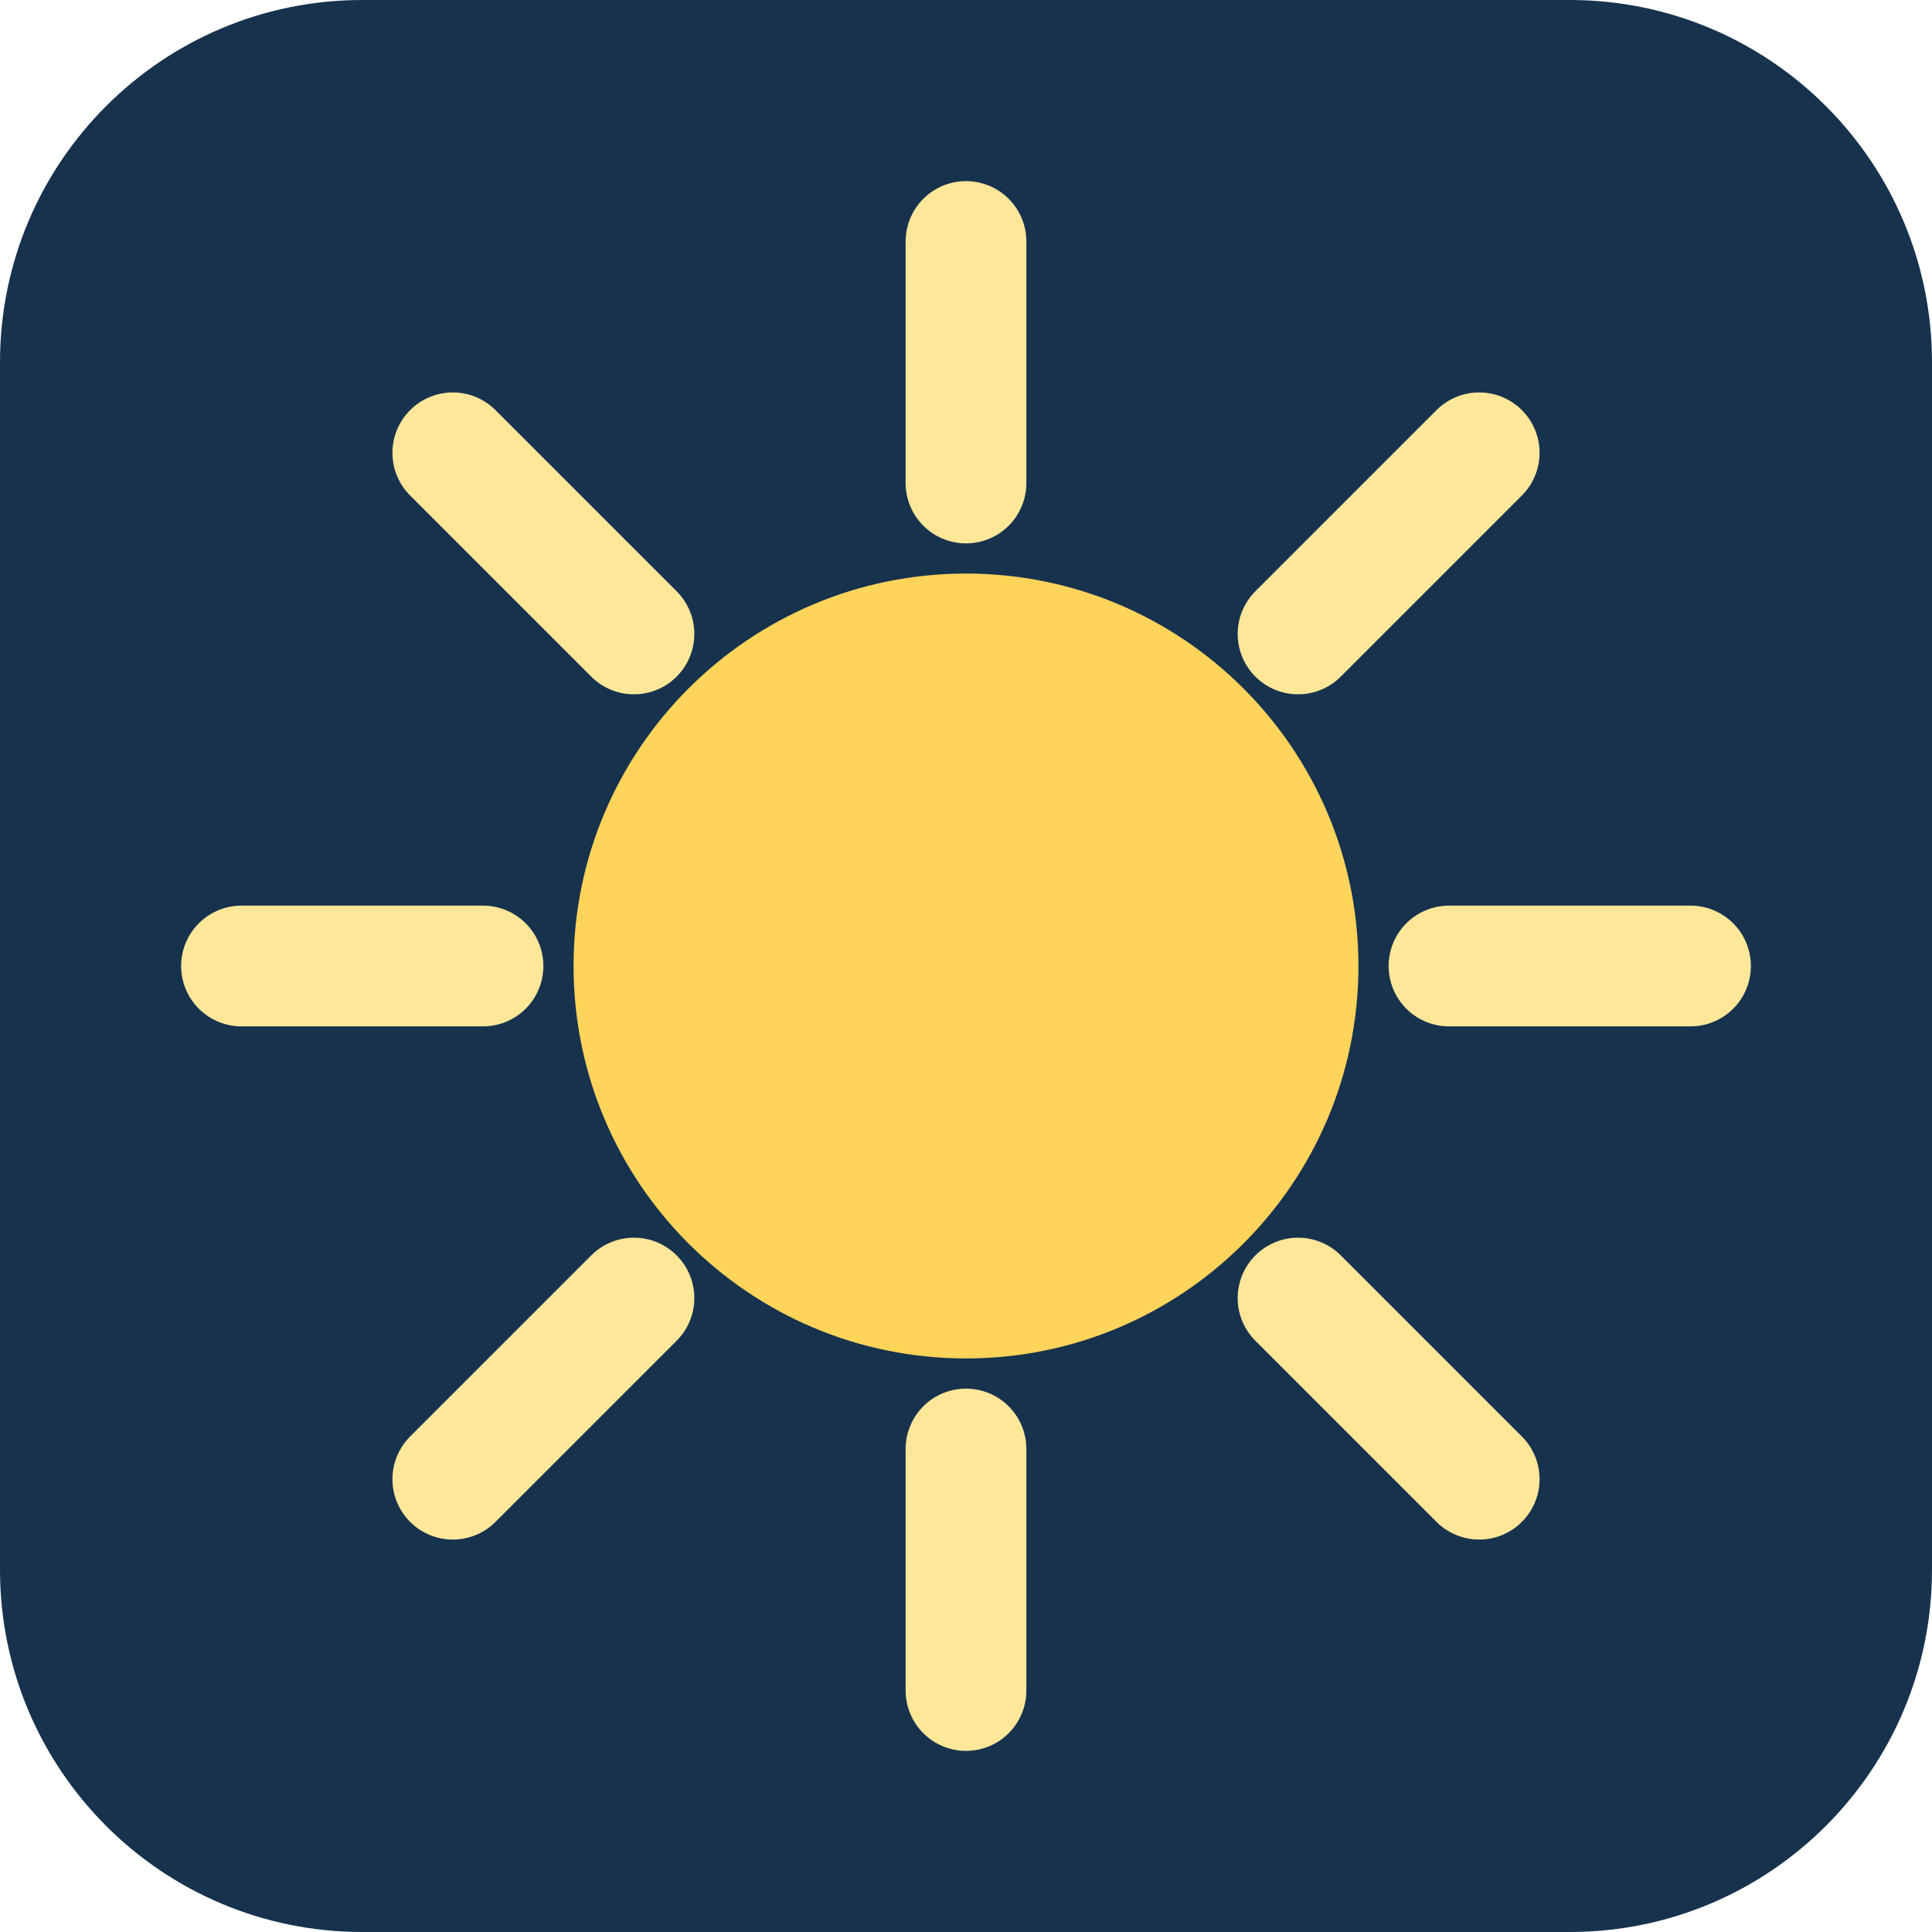
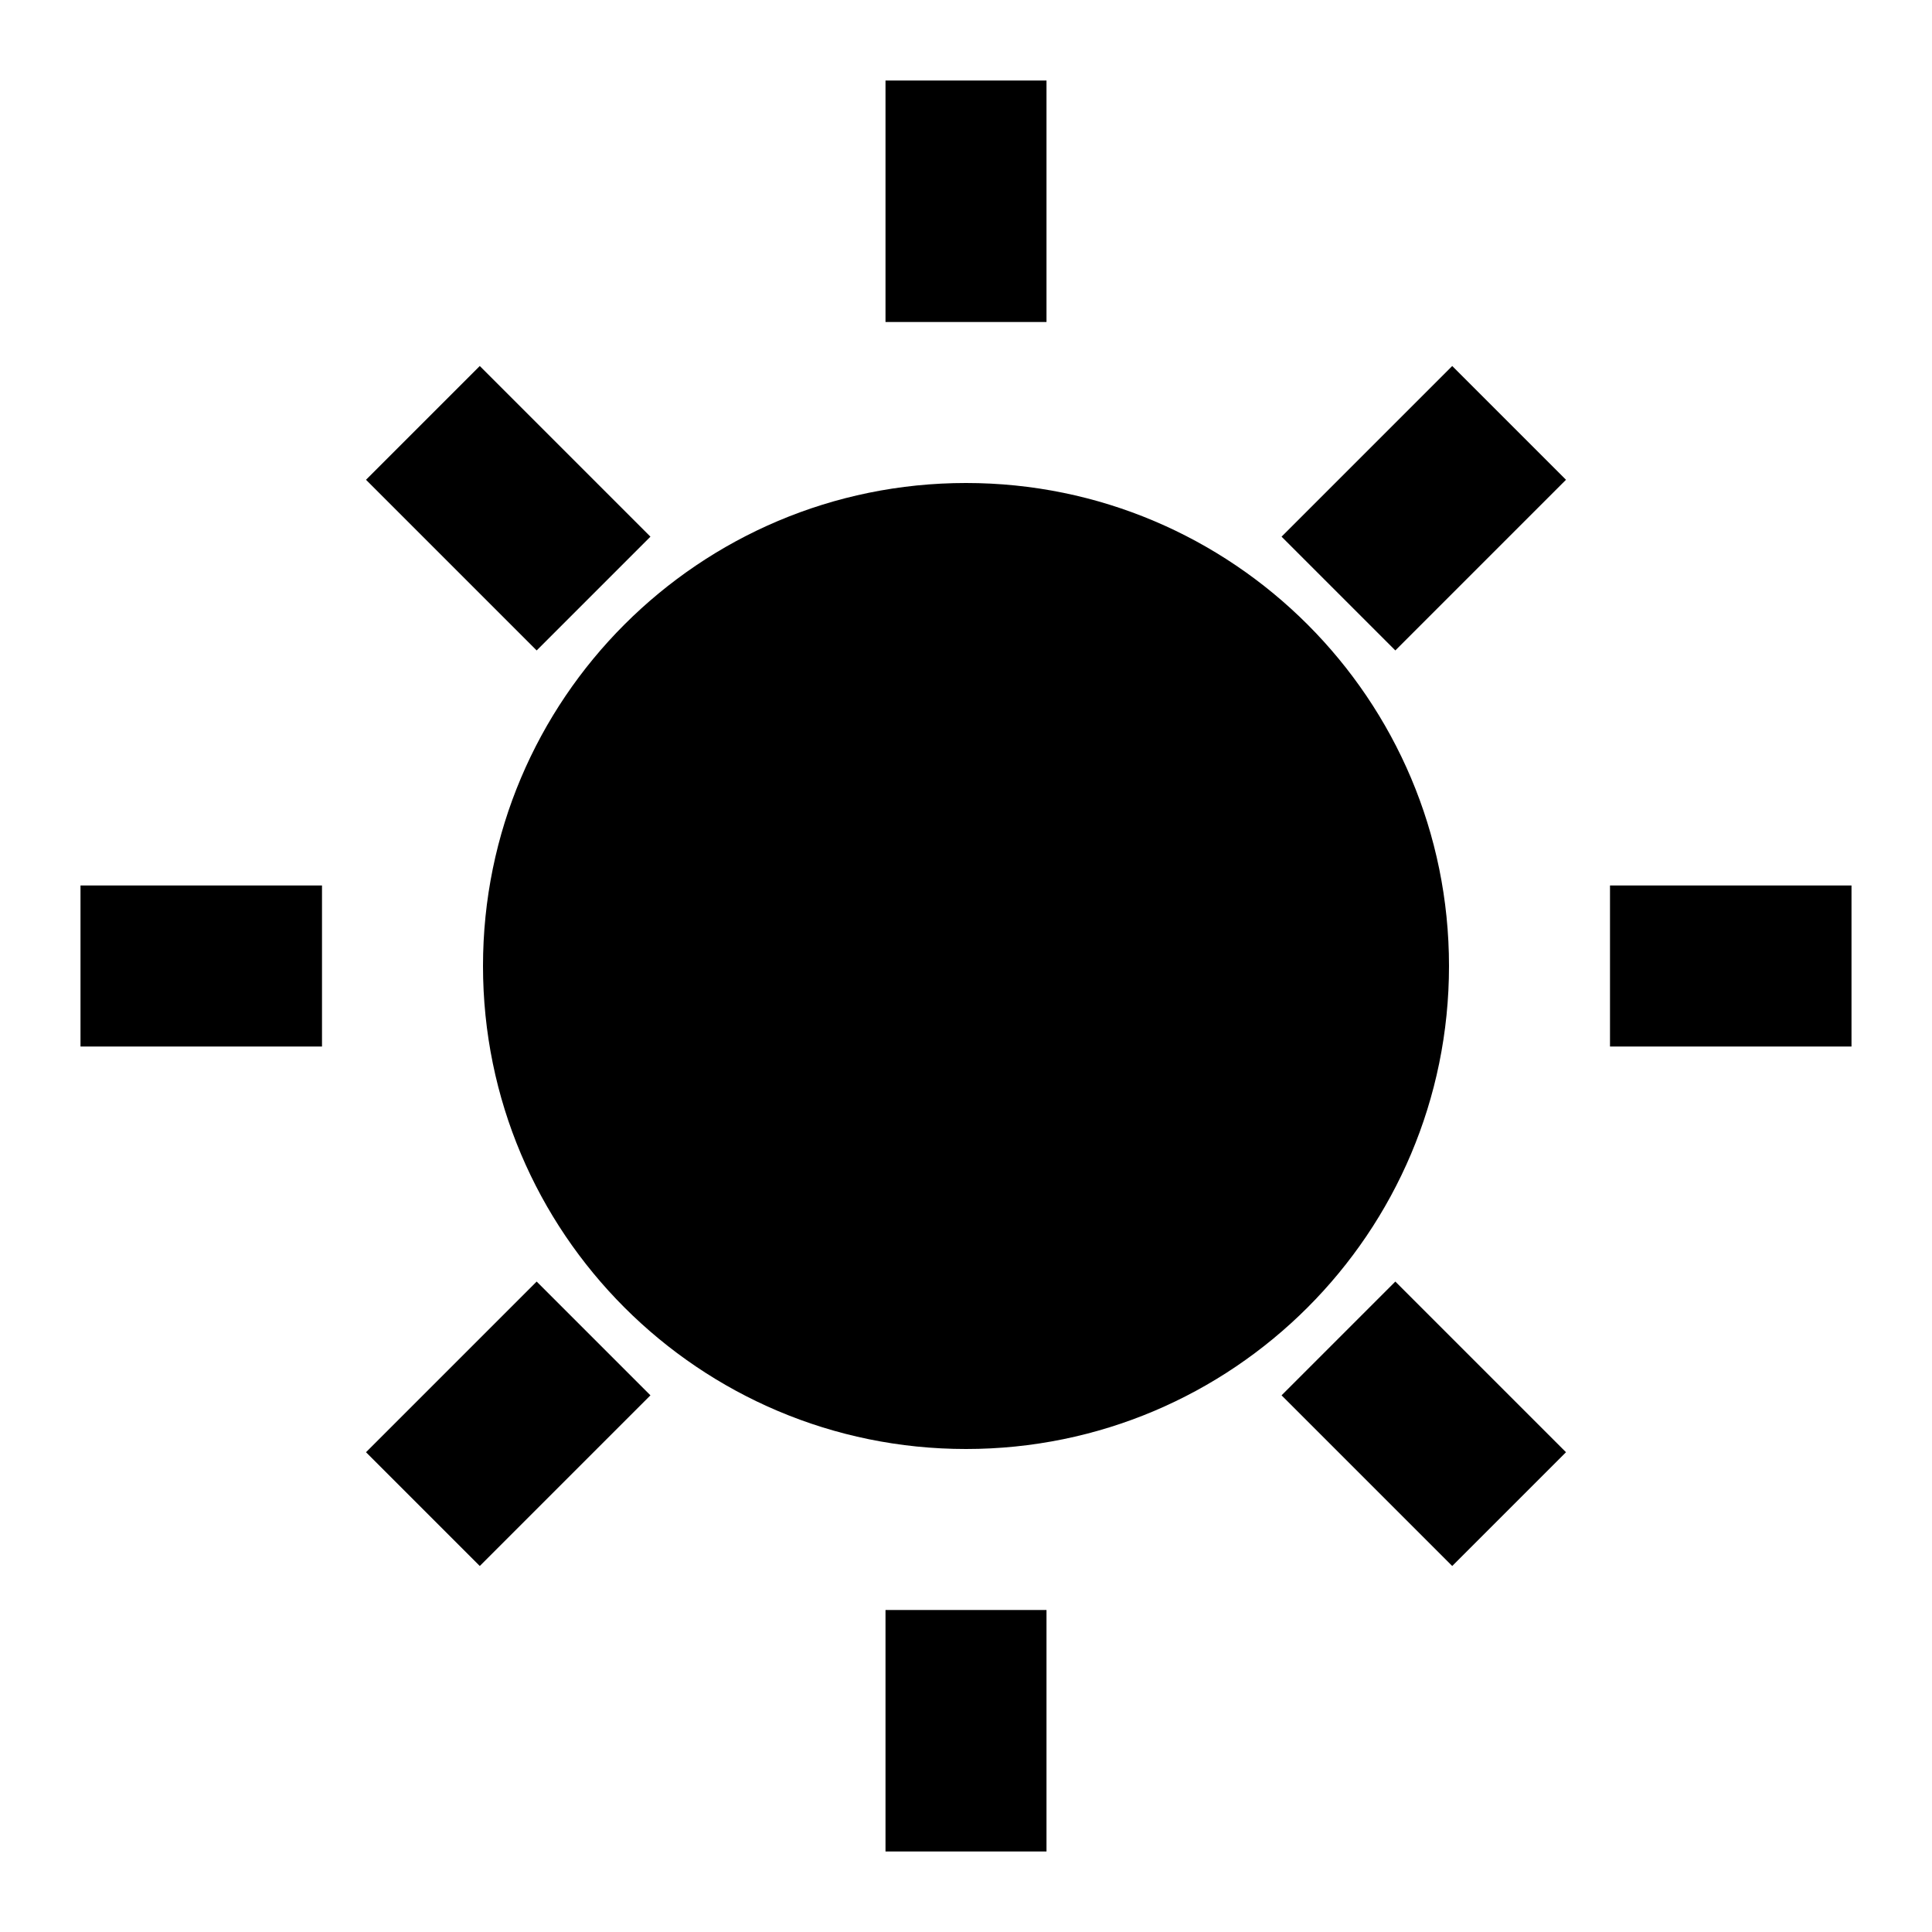
- <svg xmlns="http://www.w3.org/2000/svg" viewBox="0 0 64 64">
-   <rect width="64" height="64" rx="12" fill="#17324d" />
-   <circle cx="32" cy="32" r="13" fill="#ffd45b" />
-   <path d="M32 8v8M32 48v8M8 32h8M48 32h8M15 15l6 6M43 43l6 6M49 15l-6 6M21 43l-6 6" fill="none" stroke="#ffe79a" stroke-linecap="round" stroke-width="4" />
+ <svg xmlns="http://www.w3.org/2000/svg" viewBox="0 0 36 36" width="36" height="36" aria-hidden="true">
+   <path fill="currentColor" d="M16.5 1.5h3V6h-3zM16.5 30h3v4.5h-3zM1.5 16.5H6v3H1.5zM30 16.5h4.5v3H30zM6.82 8.94l2.12-2.12L12.12 10 10 12.12zM23.88 26l2.12-2.12 3.18 3.18-2.12 2.12zM23.88 10l3.18-3.18 2.12 2.12L26 12.12zM6.82 27.06 10 23.88 12.12 26l-3.18 3.18zM18 9c4.97 0 9 4.03 9 9s-4.03 9-9 9-9-4.03-9-9 4.03-9 9-9z" />
</svg>
